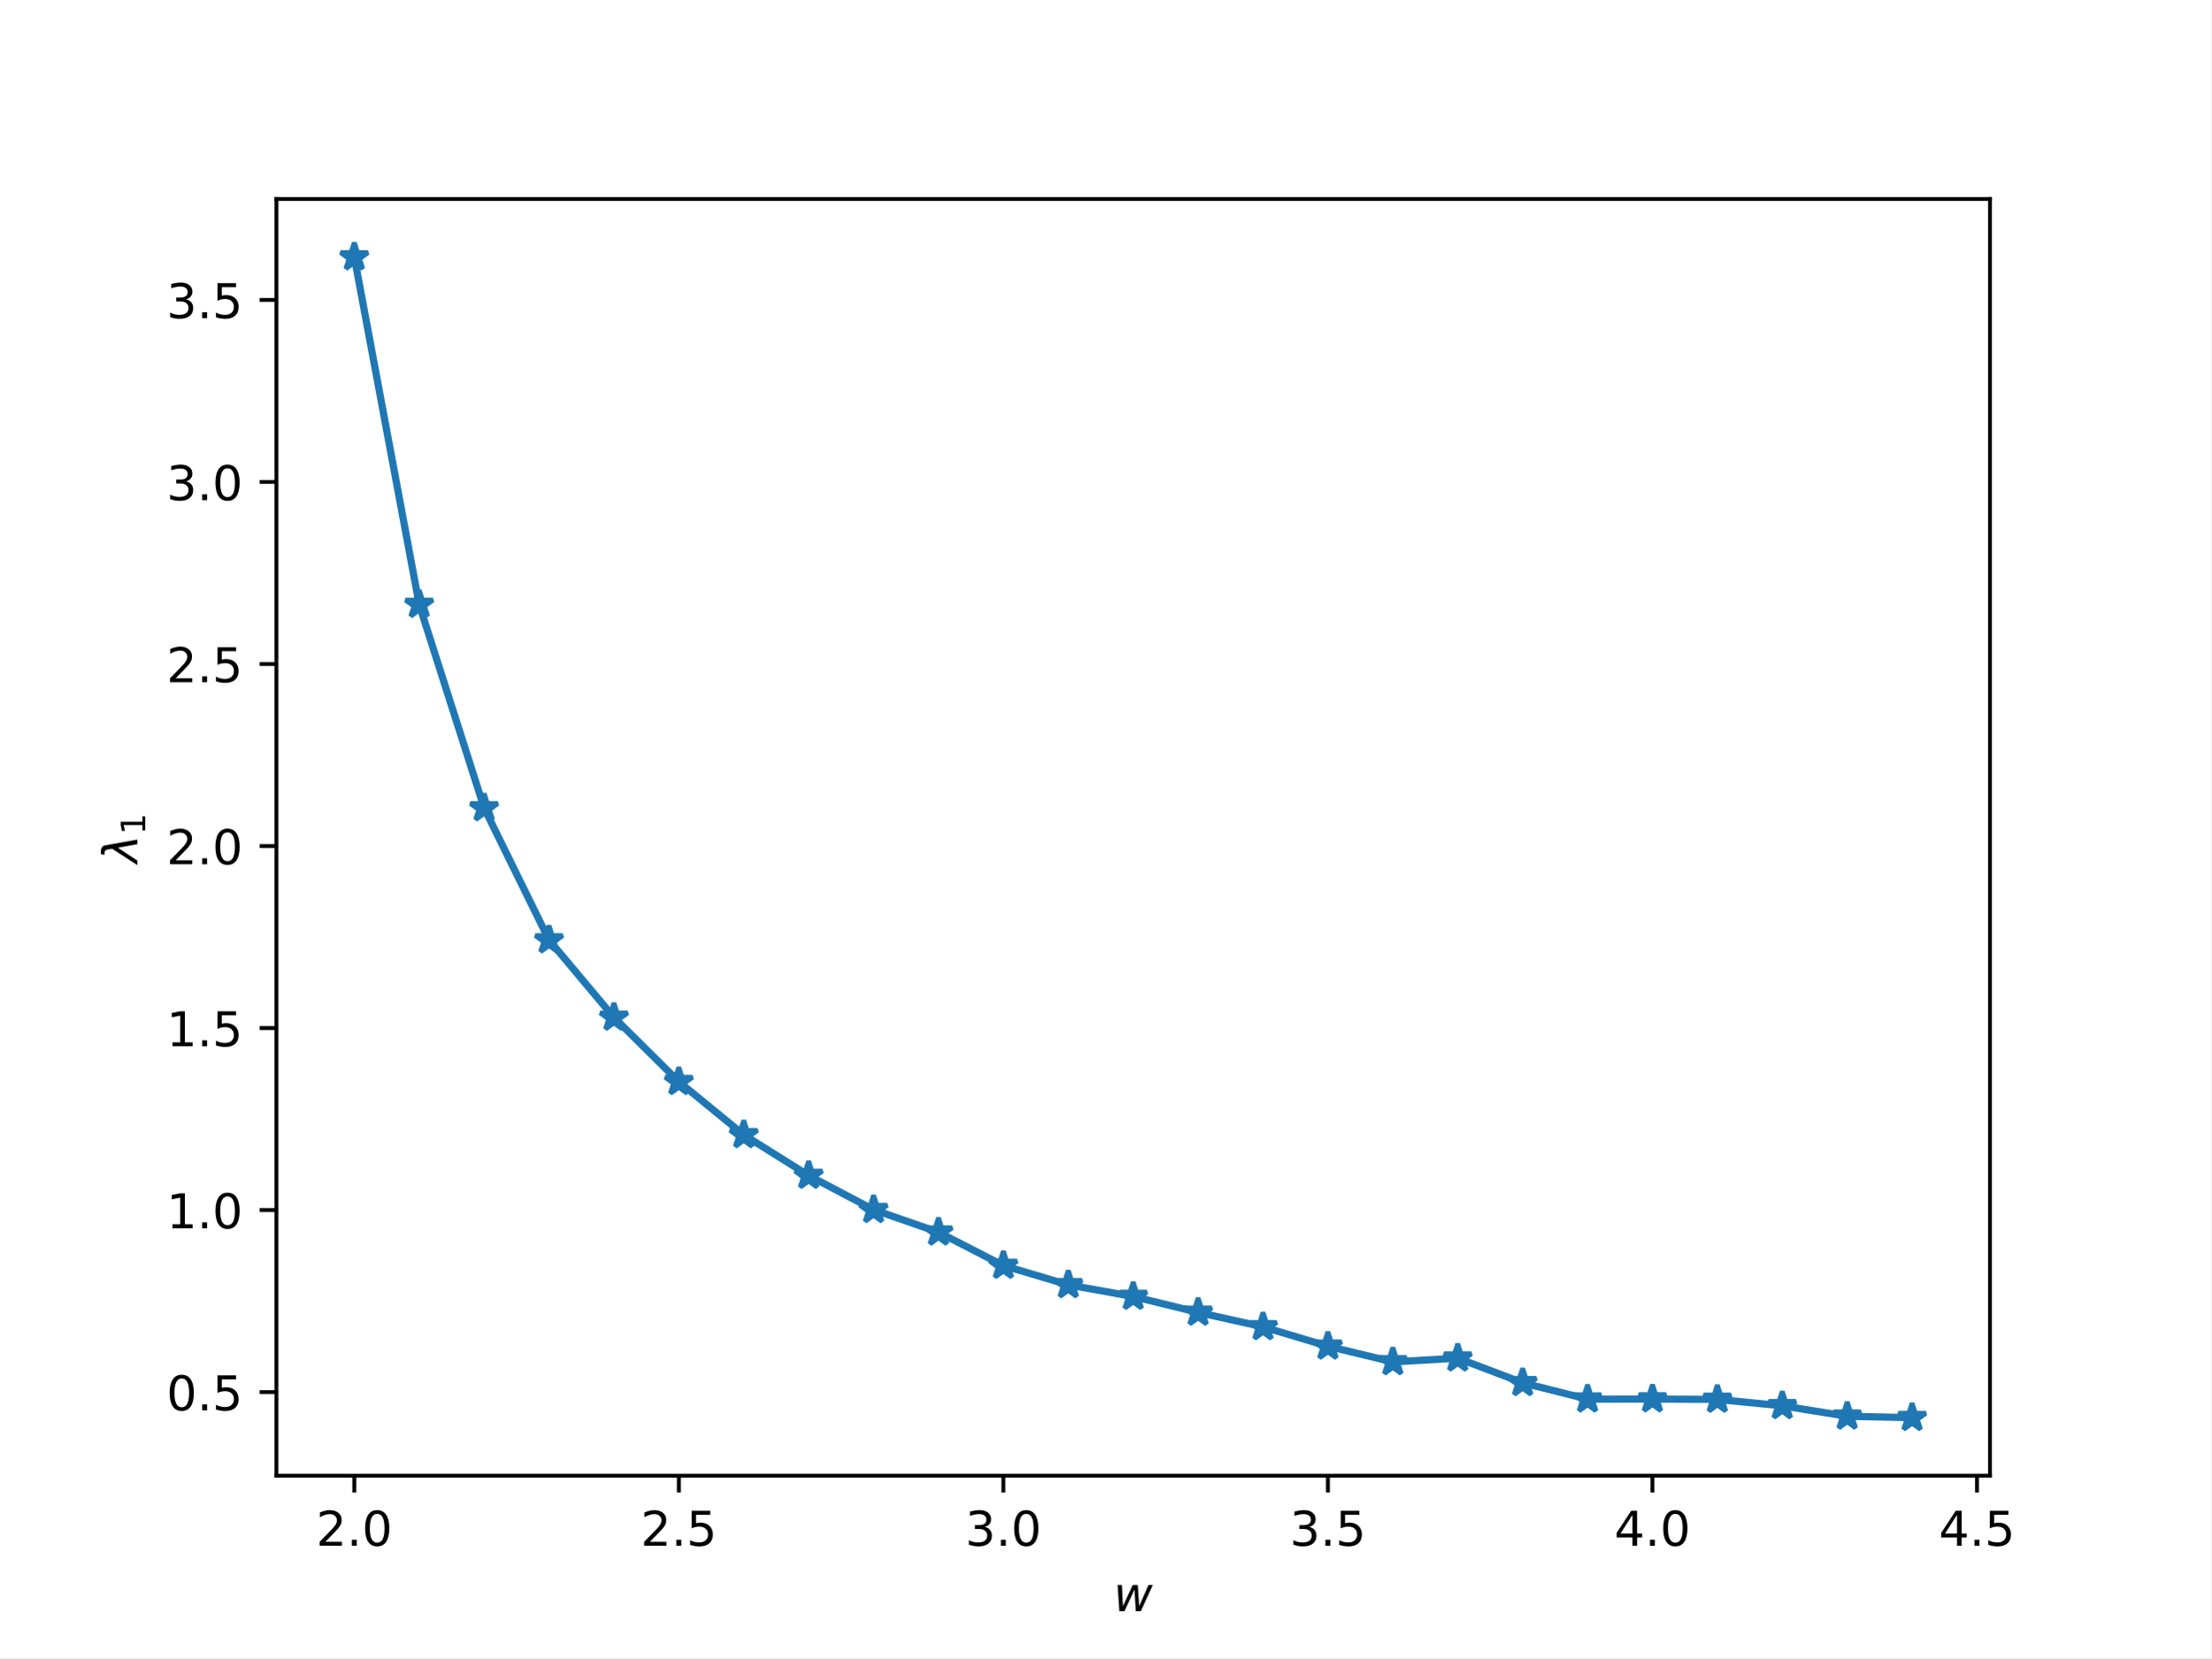
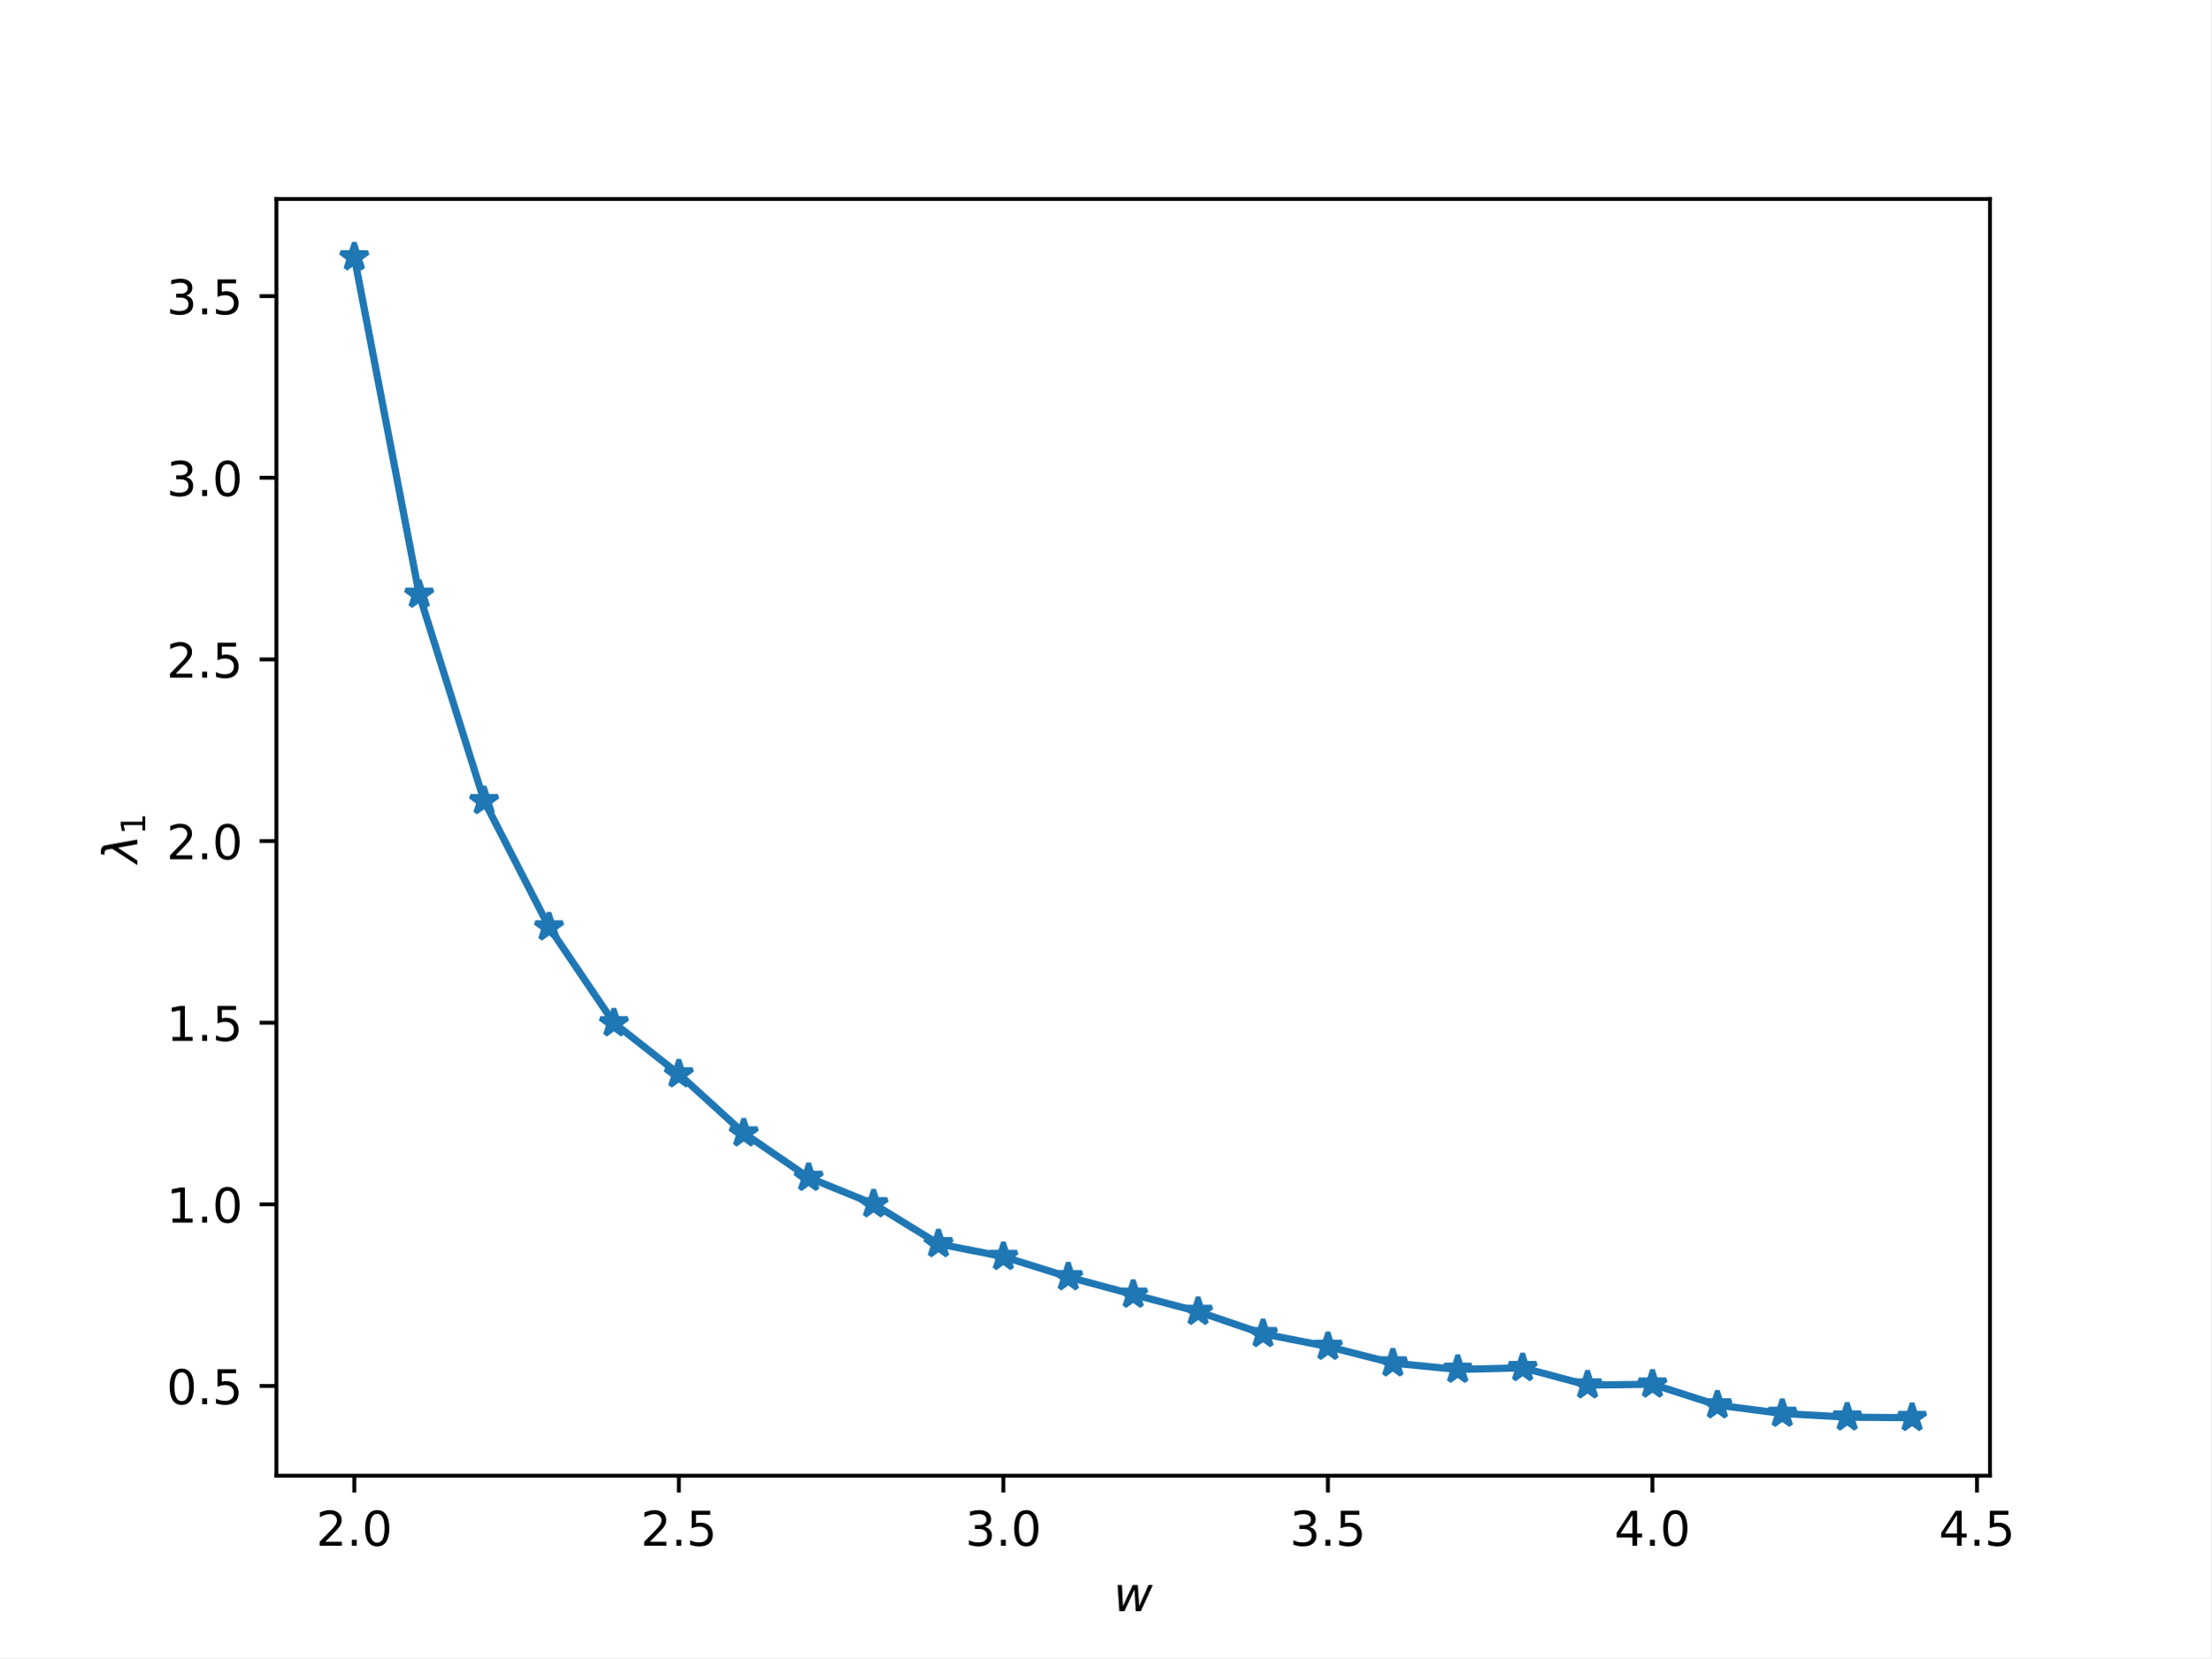
<svg xmlns="http://www.w3.org/2000/svg" xmlns:xlink="http://www.w3.org/1999/xlink" height="345.6pt" version="1.1" viewBox="0 0 460.8 345.6" width="460.8pt">
  <defs>
    <style type="text/css">
*{stroke-linecap:butt;stroke-linejoin:round;}
  </style>
  </defs>
  <g id="figure_1">
    <g id="patch_1">
      <path d="M 0 345.6  L 460.8 345.6  L 460.8 0  L 0 0  z " style="fill:#ffffff;" />
    </g>
    <g id="axes_1">
      <g id="patch_2">
        <path d="M 57.6 307.584  L 414.72 307.584  L 414.72 41.472  L 57.6 41.472  z " style="fill:#ffffff;" />
      </g>
      <g id="matplotlib.axis_1">
        <g id="xtick_1">
          <g id="line2d_1">
            <defs>
-               <path d="M 0 0  L 0 3.5  " id="maccf583372" style="stroke:#000000;stroke-width:0.8;" />
-             </defs>
-             <g>
-               <use style="stroke:#000000;stroke-width:0.8;" x="73.833" xlink:href="#maccf583372" y="307.584" />
+               <path d="M 0 0  L 0 3.5  " id="mffcca34ab8" style="stroke:#000000;stroke-width:0.8;" />
+             </defs>
+             <g>
+               <use style="stroke:#000000;stroke-width:0.8;" x="73.833" xlink:href="#mffcca34ab8" y="307.584" />
            </g>
          </g>
          <g id="text_1">
            <defs>
              <path d="M 19.188 8.297  L 53.609 8.297  L 53.609 0  L 7.328 0  L 7.328 8.297  Q 12.938 14.109 22.625 23.891  Q 32.328 33.688 34.812 36.531  Q 39.547 41.844 41.422 45.531  Q 43.312 49.219 43.312 52.781  Q 43.312 58.594 39.234 62.25  Q 35.156 65.922 28.609 65.922  Q 23.969 65.922 18.812 64.312  Q 13.672 62.703 7.812 59.422  L 7.812 69.391  Q 13.766 71.781 18.938 73  Q 24.125 74.219 28.422 74.219  Q 39.75 74.219 46.484 68.547  Q 53.219 62.891 53.219 53.422  Q 53.219 48.922 51.531 44.891  Q 49.859 40.875 45.406 35.406  Q 44.188 33.984 37.641 27.219  Q 31.109 20.453 19.188 8.297  z " id="DejaVuSans-32" />
              <path d="M 10.688 12.406  L 21 12.406  L 21 0  L 10.688 0  z " id="DejaVuSans-2e" />
              <path d="M 31.781 66.406  Q 24.172 66.406 20.328 58.906  Q 16.5 51.422 16.5 36.375  Q 16.5 21.391 20.328 13.891  Q 24.172 6.391 31.781 6.391  Q 39.453 6.391 43.281 13.891  Q 47.125 21.391 47.125 36.375  Q 47.125 51.422 43.281 58.906  Q 39.453 66.406 31.781 66.406  z M 31.781 74.219  Q 44.047 74.219 50.516 64.516  Q 56.984 54.828 56.984 36.375  Q 56.984 17.969 50.516 8.266  Q 44.047 -1.422 31.781 -1.422  Q 19.531 -1.422 13.062 8.266  Q 6.594 17.969 6.594 36.375  Q 6.594 54.828 13.062 64.516  Q 19.531 74.219 31.781 74.219  z " id="DejaVuSans-30" />
            </defs>
            <g transform="translate(65.88116 322.1824)scale(0.1 -0.1)">
              <use xlink:href="#DejaVuSans-32" />
              <use x="63.623" xlink:href="#DejaVuSans-2e" />
              <use x="95.41" xlink:href="#DejaVuSans-30" />
            </g>
          </g>
        </g>
        <g id="xtick_2">
          <g id="line2d_2">
            <g>
-               <use style="stroke:#000000;stroke-width:0.8;" x="141.469" xlink:href="#maccf583372" y="307.584" />
+               <use style="stroke:#000000;stroke-width:0.8;" x="141.469" xlink:href="#mffcca34ab8" y="307.584" />
            </g>
          </g>
          <g id="text_2">
            <defs>
              <path d="M 10.797 72.906  L 49.516 72.906  L 49.516 64.594  L 19.828 64.594  L 19.828 46.734  Q 21.969 47.469 24.109 47.828  Q 26.266 48.188 28.422 48.188  Q 40.625 48.188 47.75 41.5  Q 54.891 34.812 54.891 23.391  Q 54.891 11.625 47.562 5.094  Q 40.234 -1.422 26.906 -1.422  Q 22.312 -1.422 17.547 -0.641  Q 12.797 0.141 7.719 1.703  L 7.719 11.625  Q 12.109 9.234 16.797 8.062  Q 21.484 6.891 26.703 6.891  Q 35.156 6.891 40.078 11.328  Q 45.016 15.766 45.016 23.391  Q 45.016 31 40.078 35.438  Q 35.156 39.891 26.703 39.891  Q 22.75 39.891 18.812 39.016  Q 14.891 38.141 10.797 36.281  z " id="DejaVuSans-35" />
            </defs>
            <g transform="translate(133.5175 322.1824)scale(0.1 -0.1)">
              <use xlink:href="#DejaVuSans-32" />
              <use x="63.623" xlink:href="#DejaVuSans-2e" />
              <use x="95.41" xlink:href="#DejaVuSans-35" />
            </g>
          </g>
        </g>
        <g id="xtick_3">
          <g id="line2d_3">
            <g>
-               <use style="stroke:#000000;stroke-width:0.8;" x="209.105" xlink:href="#maccf583372" y="307.584" />
+               <use style="stroke:#000000;stroke-width:0.8;" x="209.105" xlink:href="#mffcca34ab8" y="307.584" />
            </g>
          </g>
          <g id="text_3">
            <defs>
              <path d="M 40.578 39.312  Q 47.656 37.797 51.625 33  Q 55.609 28.219 55.609 21.188  Q 55.609 10.406 48.188 4.484  Q 40.766 -1.422 27.094 -1.422  Q 22.516 -1.422 17.656 -0.516  Q 12.797 0.391 7.625 2.203  L 7.625 11.719  Q 11.719 9.328 16.594 8.109  Q 21.484 6.891 26.812 6.891  Q 36.078 6.891 40.938 10.547  Q 45.797 14.203 45.797 21.188  Q 45.797 27.641 41.281 31.266  Q 36.766 34.906 28.719 34.906  L 20.219 34.906  L 20.219 43.016  L 29.109 43.016  Q 36.375 43.016 40.234 45.922  Q 44.094 48.828 44.094 54.297  Q 44.094 59.906 40.109 62.906  Q 36.141 65.922 28.719 65.922  Q 24.656 65.922 20.016 65.031  Q 15.375 64.156 9.812 62.312  L 9.812 71.094  Q 15.438 72.656 20.344 73.438  Q 25.25 74.219 29.594 74.219  Q 40.828 74.219 47.359 69.109  Q 53.906 64.016 53.906 55.328  Q 53.906 49.266 50.438 45.094  Q 46.969 40.922 40.578 39.312  z " id="DejaVuSans-33" />
            </defs>
            <g transform="translate(201.1539 322.1824)scale(0.1 -0.1)">
              <use xlink:href="#DejaVuSans-33" />
              <use x="63.623" xlink:href="#DejaVuSans-2e" />
              <use x="95.41" xlink:href="#DejaVuSans-30" />
            </g>
          </g>
        </g>
        <g id="xtick_4">
          <g id="line2d_4">
            <g>
-               <use style="stroke:#000000;stroke-width:0.8;" x="276.742" xlink:href="#maccf583372" y="307.584" />
+               <use style="stroke:#000000;stroke-width:0.8;" x="276.742" xlink:href="#mffcca34ab8" y="307.584" />
            </g>
          </g>
          <g id="text_4">
            <g transform="translate(268.7903 322.1824)scale(0.1 -0.1)">
              <use xlink:href="#DejaVuSans-33" />
              <use x="63.623" xlink:href="#DejaVuSans-2e" />
              <use x="95.41" xlink:href="#DejaVuSans-35" />
            </g>
          </g>
        </g>
        <g id="xtick_5">
          <g id="line2d_5">
            <g>
-               <use style="stroke:#000000;stroke-width:0.8;" x="344.378" xlink:href="#maccf583372" y="307.584" />
+               <use style="stroke:#000000;stroke-width:0.8;" x="344.378" xlink:href="#mffcca34ab8" y="307.584" />
            </g>
          </g>
          <g id="text_5">
            <defs>
              <path d="M 37.797 64.312  L 12.891 25.391  L 37.797 25.391  z M 35.203 72.906  L 47.609 72.906  L 47.609 25.391  L 58.016 25.391  L 58.016 17.188  L 47.609 17.188  L 47.609 0  L 37.797 0  L 37.797 17.188  L 4.891 17.188  L 4.891 26.703  z " id="DejaVuSans-34" />
            </defs>
            <g transform="translate(336.4266 322.1824)scale(0.1 -0.1)">
              <use xlink:href="#DejaVuSans-34" />
              <use x="63.623" xlink:href="#DejaVuSans-2e" />
              <use x="95.41" xlink:href="#DejaVuSans-30" />
            </g>
          </g>
        </g>
        <g id="xtick_6">
          <g id="line2d_6">
            <g>
-               <use style="stroke:#000000;stroke-width:0.8;" x="412.015" xlink:href="#maccf583372" y="307.584" />
+               <use style="stroke:#000000;stroke-width:0.8;" x="412.015" xlink:href="#mffcca34ab8" y="307.584" />
            </g>
          </g>
          <g id="text_6">
            <g transform="translate(404.063 322.1824)scale(0.1 -0.1)">
              <use xlink:href="#DejaVuSans-34" />
              <use x="63.623" xlink:href="#DejaVuSans-2e" />
              <use x="95.41" xlink:href="#DejaVuSans-35" />
            </g>
          </g>
        </g>
        <g id="text_7">
          <defs>
            <path d="M 8.5 54.688  L 17.391 54.688  L 19.672 10.688  L 40.094 54.688  L 50.484 54.688  L 53.516 10.688  L 72.906 54.688  L 81.891 54.688  L 56.891 0  L 46.391 0  L 43.703 45.312  L 22.797 0  L 12.203 0  z " id="DejaVuSans-Oblique-77" />
          </defs>
          <g transform="translate(232.06 335.8606)scale(0.1 -0.1)">
            <use transform="translate(0 0.3125)" xlink:href="#DejaVuSans-Oblique-77" />
          </g>
        </g>
      </g>
      <g id="matplotlib.axis_2">
        <g id="ytick_1">
          <g id="line2d_7">
            <defs>
-               <path d="M 0 0  L -3.5 0  " id="m6725430401" style="stroke:#000000;stroke-width:0.8;" />
-             </defs>
-             <g>
-               <use style="stroke:#000000;stroke-width:0.8;" x="57.6" xlink:href="#m6725430401" y="290.163" />
+               <path d="M 0 0  L -3.5 0  " id="m96bfa03ce5" style="stroke:#000000;stroke-width:0.8;" />
+             </defs>
+             <g>
+               <use style="stroke:#000000;stroke-width:0.8;" x="57.6" xlink:href="#m96bfa03ce5" y="288.889" />
            </g>
          </g>
          <g id="text_8">
-             <g transform="translate(34.69687 293.9624)scale(0.1 -0.1)">
+             <g transform="translate(34.69687 292.6886)scale(0.1 -0.1)">
              <use xlink:href="#DejaVuSans-30" />
              <use x="63.623" xlink:href="#DejaVuSans-2e" />
              <use x="95.41" xlink:href="#DejaVuSans-35" />
            </g>
          </g>
        </g>
        <g id="ytick_2">
          <g id="line2d_8">
            <g>
-               <use style="stroke:#000000;stroke-width:0.8;" x="57.6" xlink:href="#m6725430401" y="252.221" />
+               <use style="stroke:#000000;stroke-width:0.8;" x="57.6" xlink:href="#m96bfa03ce5" y="251.026" />
            </g>
          </g>
          <g id="text_9">
            <defs>
              <path d="M 12.406 8.297  L 28.516 8.297  L 28.516 63.922  L 10.984 60.406  L 10.984 69.391  L 28.422 72.906  L 38.281 72.906  L 38.281 8.297  L 54.391 8.297  L 54.391 0  L 12.406 0  z " id="DejaVuSans-31" />
            </defs>
-             <g transform="translate(34.69687 256.0199)scale(0.1 -0.1)">
+             <g transform="translate(34.69687 254.8256)scale(0.1 -0.1)">
              <use xlink:href="#DejaVuSans-31" />
              <use x="63.623" xlink:href="#DejaVuSans-2e" />
              <use x="95.41" xlink:href="#DejaVuSans-30" />
            </g>
          </g>
        </g>
        <g id="ytick_3">
          <g id="line2d_9">
            <g>
-               <use style="stroke:#000000;stroke-width:0.8;" x="57.6" xlink:href="#m6725430401" y="214.278" />
+               <use style="stroke:#000000;stroke-width:0.8;" x="57.6" xlink:href="#m96bfa03ce5" y="213.163" />
            </g>
          </g>
          <g id="text_10">
-             <g transform="translate(34.69687 218.0773)scale(0.1 -0.1)">
+             <g transform="translate(34.69687 216.9626)scale(0.1 -0.1)">
              <use xlink:href="#DejaVuSans-31" />
              <use x="63.623" xlink:href="#DejaVuSans-2e" />
              <use x="95.41" xlink:href="#DejaVuSans-35" />
            </g>
          </g>
        </g>
        <g id="ytick_4">
          <g id="line2d_10">
            <g>
-               <use style="stroke:#000000;stroke-width:0.8;" x="57.6" xlink:href="#m6725430401" y="176.336" />
+               <use style="stroke:#000000;stroke-width:0.8;" x="57.6" xlink:href="#m96bfa03ce5" y="175.3" />
            </g>
          </g>
          <g id="text_11">
-             <g transform="translate(34.69687 180.1348)scale(0.1 -0.1)">
+             <g transform="translate(34.69687 179.0995)scale(0.1 -0.1)">
              <use xlink:href="#DejaVuSans-32" />
              <use x="63.623" xlink:href="#DejaVuSans-2e" />
              <use x="95.41" xlink:href="#DejaVuSans-30" />
            </g>
          </g>
        </g>
        <g id="ytick_5">
          <g id="line2d_11">
            <g>
-               <use style="stroke:#000000;stroke-width:0.8;" x="57.6" xlink:href="#m6725430401" y="138.393" />
+               <use style="stroke:#000000;stroke-width:0.8;" x="57.6" xlink:href="#m96bfa03ce5" y="137.437" />
            </g>
          </g>
          <g id="text_12">
-             <g transform="translate(34.69687 142.1923)scale(0.1 -0.1)">
+             <g transform="translate(34.69687 141.2365)scale(0.1 -0.1)">
              <use xlink:href="#DejaVuSans-32" />
              <use x="63.623" xlink:href="#DejaVuSans-2e" />
              <use x="95.41" xlink:href="#DejaVuSans-35" />
            </g>
          </g>
        </g>
        <g id="ytick_6">
          <g id="line2d_12">
            <g>
-               <use style="stroke:#000000;stroke-width:0.8;" x="57.6" xlink:href="#m6725430401" y="100.451" />
+               <use style="stroke:#000000;stroke-width:0.8;" x="57.6" xlink:href="#m96bfa03ce5" y="99.574" />
            </g>
          </g>
          <g id="text_13">
-             <g transform="translate(34.69687 104.2497)scale(0.1 -0.1)">
+             <g transform="translate(34.69687 103.3735)scale(0.1 -0.1)">
              <use xlink:href="#DejaVuSans-33" />
              <use x="63.623" xlink:href="#DejaVuSans-2e" />
              <use x="95.41" xlink:href="#DejaVuSans-30" />
            </g>
          </g>
        </g>
        <g id="ytick_7">
          <g id="line2d_13">
            <g>
-               <use style="stroke:#000000;stroke-width:0.8;" x="57.6" xlink:href="#m6725430401" y="62.508" />
+               <use style="stroke:#000000;stroke-width:0.8;" x="57.6" xlink:href="#m96bfa03ce5" y="61.711" />
            </g>
          </g>
          <g id="text_14">
-             <g transform="translate(34.69687 66.30721)scale(0.1 -0.1)">
+             <g transform="translate(34.69687 65.51042)scale(0.1 -0.1)">
              <use xlink:href="#DejaVuSans-33" />
              <use x="63.623" xlink:href="#DejaVuSans-2e" />
              <use x="95.41" xlink:href="#DejaVuSans-35" />
            </g>
          </g>
        </g>
        <g id="text_15">
          <defs>
            <path d="M 36.719 67.438  L 48.828 0  L 39.312 0  L 31.844 40.438  L 5.125 0  L -4.391 0  L 29.734 52.438  L 28.031 62.109  Q 26.953 68.266 21.734 68.266  L 17.047 68.266  L 18.5 75.984  L 24.219 75.875  Q 35.203 75.734 36.719 67.438  z " id="DejaVuSans-Oblique-3bb" />
          </defs>
          <g transform="translate(28.61719 179.878)rotate(-90)scale(0.1 -0.1)">
            <use transform="translate(0 0.015625)" xlink:href="#DejaVuSans-Oblique-3bb" />
            <use transform="translate(59.17969 -16.39062)scale(0.7)" xlink:href="#DejaVuSans-31" />
          </g>
        </g>
      </g>
      <g id="line2d_14">
-         <path clip-path="url(#pd5e389dd21)" d="M 73.833 53.568  L 87.36 125.999  L 100.887 168.4  L 114.415 195.931  L 127.942 212.055  L 141.469 225.465  L 154.996 236.541  L 168.524 245.016  L 182.051 252.141  L 195.578 256.834  L 209.105 263.781  L 222.633 267.808  L 236.16 270.239  L 249.687 273.543  L 263.215 276.562  L 276.742 280.608  L 290.269 283.865  L 303.796 283.088  L 317.324 288.218  L 330.851 291.637  L 344.378 291.61  L 357.905 291.685  L 371.433 293.02  L 384.96 295.198  L 398.487 295.488  " style="fill:none;stroke:#1f77b4;stroke-linecap:square;stroke-width:1.5;" />
+         <path clip-path="url(#p8734331ab3)" d="M 73.833 53.568  L 87.36 123.895  L 100.887 166.918  L 114.415 193.235  L 127.942 213.222  L 141.469 223.863  L 154.996 236.175  L 168.524 245.444  L 182.051 250.952  L 195.578 259.259  L 209.105 261.931  L 222.633 266.165  L 236.16 269.806  L 249.687 273.378  L 263.215 278.003  L 276.742 280.664  L 290.269 284.116  L 303.796 285.443  L 317.324 285.089  L 330.851 288.703  L 344.378 288.522  L 357.905 292.864  L 371.433 294.621  L 384.96 295.387  L 398.487 295.488  " style="fill:none;stroke:#1f77b4;stroke-linecap:square;stroke-width:1.5;" />
        <defs>
-           <path d="M 0 -3  L -0.674 -0.927  L -2.853 -0.927  L -1.09 0.354  L -1.763 2.427  L -0 1.146  L 1.763 2.427  L 1.09 0.354  L 2.853 -0.927  L 0.674 -0.927  z " id="m00642504cc" style="stroke:#1f77b4;stroke-linejoin:bevel;" />
+           <path d="M 0 -3  L -0.674 -0.927  L -2.853 -0.927  L -1.09 0.354  L -1.763 2.427  L -0 1.146  L 1.763 2.427  L 1.09 0.354  L 2.853 -0.927  L 0.674 -0.927  z " id="m5938bae62e" style="stroke:#1f77b4;stroke-linejoin:bevel;" />
        </defs>
-         <g clip-path="url(#pd5e389dd21)">
-           <use style="fill:#1f77b4;stroke:#1f77b4;stroke-linejoin:bevel;" x="73.833" xlink:href="#m00642504cc" y="53.568" />
-           <use style="fill:#1f77b4;stroke:#1f77b4;stroke-linejoin:bevel;" x="87.36" xlink:href="#m00642504cc" y="125.999" />
-           <use style="fill:#1f77b4;stroke:#1f77b4;stroke-linejoin:bevel;" x="100.887" xlink:href="#m00642504cc" y="168.4" />
-           <use style="fill:#1f77b4;stroke:#1f77b4;stroke-linejoin:bevel;" x="114.415" xlink:href="#m00642504cc" y="195.931" />
-           <use style="fill:#1f77b4;stroke:#1f77b4;stroke-linejoin:bevel;" x="127.942" xlink:href="#m00642504cc" y="212.055" />
-           <use style="fill:#1f77b4;stroke:#1f77b4;stroke-linejoin:bevel;" x="141.469" xlink:href="#m00642504cc" y="225.465" />
-           <use style="fill:#1f77b4;stroke:#1f77b4;stroke-linejoin:bevel;" x="154.996" xlink:href="#m00642504cc" y="236.541" />
-           <use style="fill:#1f77b4;stroke:#1f77b4;stroke-linejoin:bevel;" x="168.524" xlink:href="#m00642504cc" y="245.016" />
-           <use style="fill:#1f77b4;stroke:#1f77b4;stroke-linejoin:bevel;" x="182.051" xlink:href="#m00642504cc" y="252.141" />
-           <use style="fill:#1f77b4;stroke:#1f77b4;stroke-linejoin:bevel;" x="195.578" xlink:href="#m00642504cc" y="256.834" />
-           <use style="fill:#1f77b4;stroke:#1f77b4;stroke-linejoin:bevel;" x="209.105" xlink:href="#m00642504cc" y="263.781" />
-           <use style="fill:#1f77b4;stroke:#1f77b4;stroke-linejoin:bevel;" x="222.633" xlink:href="#m00642504cc" y="267.808" />
-           <use style="fill:#1f77b4;stroke:#1f77b4;stroke-linejoin:bevel;" x="236.16" xlink:href="#m00642504cc" y="270.239" />
-           <use style="fill:#1f77b4;stroke:#1f77b4;stroke-linejoin:bevel;" x="249.687" xlink:href="#m00642504cc" y="273.543" />
-           <use style="fill:#1f77b4;stroke:#1f77b4;stroke-linejoin:bevel;" x="263.215" xlink:href="#m00642504cc" y="276.562" />
-           <use style="fill:#1f77b4;stroke:#1f77b4;stroke-linejoin:bevel;" x="276.742" xlink:href="#m00642504cc" y="280.608" />
-           <use style="fill:#1f77b4;stroke:#1f77b4;stroke-linejoin:bevel;" x="290.269" xlink:href="#m00642504cc" y="283.865" />
-           <use style="fill:#1f77b4;stroke:#1f77b4;stroke-linejoin:bevel;" x="303.796" xlink:href="#m00642504cc" y="283.088" />
-           <use style="fill:#1f77b4;stroke:#1f77b4;stroke-linejoin:bevel;" x="317.324" xlink:href="#m00642504cc" y="288.218" />
-           <use style="fill:#1f77b4;stroke:#1f77b4;stroke-linejoin:bevel;" x="330.851" xlink:href="#m00642504cc" y="291.637" />
-           <use style="fill:#1f77b4;stroke:#1f77b4;stroke-linejoin:bevel;" x="344.378" xlink:href="#m00642504cc" y="291.61" />
-           <use style="fill:#1f77b4;stroke:#1f77b4;stroke-linejoin:bevel;" x="357.905" xlink:href="#m00642504cc" y="291.685" />
-           <use style="fill:#1f77b4;stroke:#1f77b4;stroke-linejoin:bevel;" x="371.433" xlink:href="#m00642504cc" y="293.02" />
-           <use style="fill:#1f77b4;stroke:#1f77b4;stroke-linejoin:bevel;" x="384.96" xlink:href="#m00642504cc" y="295.198" />
-           <use style="fill:#1f77b4;stroke:#1f77b4;stroke-linejoin:bevel;" x="398.487" xlink:href="#m00642504cc" y="295.488" />
+         <g clip-path="url(#p8734331ab3)">
+           <use style="fill:#1f77b4;stroke:#1f77b4;stroke-linejoin:bevel;" x="73.833" xlink:href="#m5938bae62e" y="53.568" />
+           <use style="fill:#1f77b4;stroke:#1f77b4;stroke-linejoin:bevel;" x="87.36" xlink:href="#m5938bae62e" y="123.895" />
+           <use style="fill:#1f77b4;stroke:#1f77b4;stroke-linejoin:bevel;" x="100.887" xlink:href="#m5938bae62e" y="166.918" />
+           <use style="fill:#1f77b4;stroke:#1f77b4;stroke-linejoin:bevel;" x="114.415" xlink:href="#m5938bae62e" y="193.235" />
+           <use style="fill:#1f77b4;stroke:#1f77b4;stroke-linejoin:bevel;" x="127.942" xlink:href="#m5938bae62e" y="213.222" />
+           <use style="fill:#1f77b4;stroke:#1f77b4;stroke-linejoin:bevel;" x="141.469" xlink:href="#m5938bae62e" y="223.863" />
+           <use style="fill:#1f77b4;stroke:#1f77b4;stroke-linejoin:bevel;" x="154.996" xlink:href="#m5938bae62e" y="236.175" />
+           <use style="fill:#1f77b4;stroke:#1f77b4;stroke-linejoin:bevel;" x="168.524" xlink:href="#m5938bae62e" y="245.444" />
+           <use style="fill:#1f77b4;stroke:#1f77b4;stroke-linejoin:bevel;" x="182.051" xlink:href="#m5938bae62e" y="250.952" />
+           <use style="fill:#1f77b4;stroke:#1f77b4;stroke-linejoin:bevel;" x="195.578" xlink:href="#m5938bae62e" y="259.259" />
+           <use style="fill:#1f77b4;stroke:#1f77b4;stroke-linejoin:bevel;" x="209.105" xlink:href="#m5938bae62e" y="261.931" />
+           <use style="fill:#1f77b4;stroke:#1f77b4;stroke-linejoin:bevel;" x="222.633" xlink:href="#m5938bae62e" y="266.165" />
+           <use style="fill:#1f77b4;stroke:#1f77b4;stroke-linejoin:bevel;" x="236.16" xlink:href="#m5938bae62e" y="269.806" />
+           <use style="fill:#1f77b4;stroke:#1f77b4;stroke-linejoin:bevel;" x="249.687" xlink:href="#m5938bae62e" y="273.378" />
+           <use style="fill:#1f77b4;stroke:#1f77b4;stroke-linejoin:bevel;" x="263.215" xlink:href="#m5938bae62e" y="278.003" />
+           <use style="fill:#1f77b4;stroke:#1f77b4;stroke-linejoin:bevel;" x="276.742" xlink:href="#m5938bae62e" y="280.664" />
+           <use style="fill:#1f77b4;stroke:#1f77b4;stroke-linejoin:bevel;" x="290.269" xlink:href="#m5938bae62e" y="284.116" />
+           <use style="fill:#1f77b4;stroke:#1f77b4;stroke-linejoin:bevel;" x="303.796" xlink:href="#m5938bae62e" y="285.443" />
+           <use style="fill:#1f77b4;stroke:#1f77b4;stroke-linejoin:bevel;" x="317.324" xlink:href="#m5938bae62e" y="285.089" />
+           <use style="fill:#1f77b4;stroke:#1f77b4;stroke-linejoin:bevel;" x="330.851" xlink:href="#m5938bae62e" y="288.703" />
+           <use style="fill:#1f77b4;stroke:#1f77b4;stroke-linejoin:bevel;" x="344.378" xlink:href="#m5938bae62e" y="288.522" />
+           <use style="fill:#1f77b4;stroke:#1f77b4;stroke-linejoin:bevel;" x="357.905" xlink:href="#m5938bae62e" y="292.864" />
+           <use style="fill:#1f77b4;stroke:#1f77b4;stroke-linejoin:bevel;" x="371.433" xlink:href="#m5938bae62e" y="294.621" />
+           <use style="fill:#1f77b4;stroke:#1f77b4;stroke-linejoin:bevel;" x="384.96" xlink:href="#m5938bae62e" y="295.387" />
+           <use style="fill:#1f77b4;stroke:#1f77b4;stroke-linejoin:bevel;" x="398.487" xlink:href="#m5938bae62e" y="295.488" />
        </g>
      </g>
      <g id="patch_3">
        <path d="M 57.6 307.584  L 57.6 41.472  " style="fill:none;stroke:#000000;stroke-linecap:square;stroke-linejoin:miter;stroke-width:0.8;" />
      </g>
      <g id="patch_4">
        <path d="M 414.72 307.584  L 414.72 41.472  " style="fill:none;stroke:#000000;stroke-linecap:square;stroke-linejoin:miter;stroke-width:0.8;" />
      </g>
      <g id="patch_5">
        <path d="M 57.6 307.584  L 414.72 307.584  " style="fill:none;stroke:#000000;stroke-linecap:square;stroke-linejoin:miter;stroke-width:0.8;" />
      </g>
      <g id="patch_6">
        <path d="M 57.6 41.472  L 414.72 41.472  " style="fill:none;stroke:#000000;stroke-linecap:square;stroke-linejoin:miter;stroke-width:0.8;" />
      </g>
    </g>
  </g>
  <defs>
-     <clipPath id="pd5e389dd21">
+     <clipPath id="p8734331ab3">
      <rect height="266.112" width="357.12" x="57.6" y="41.472" />
    </clipPath>
  </defs>
</svg>
